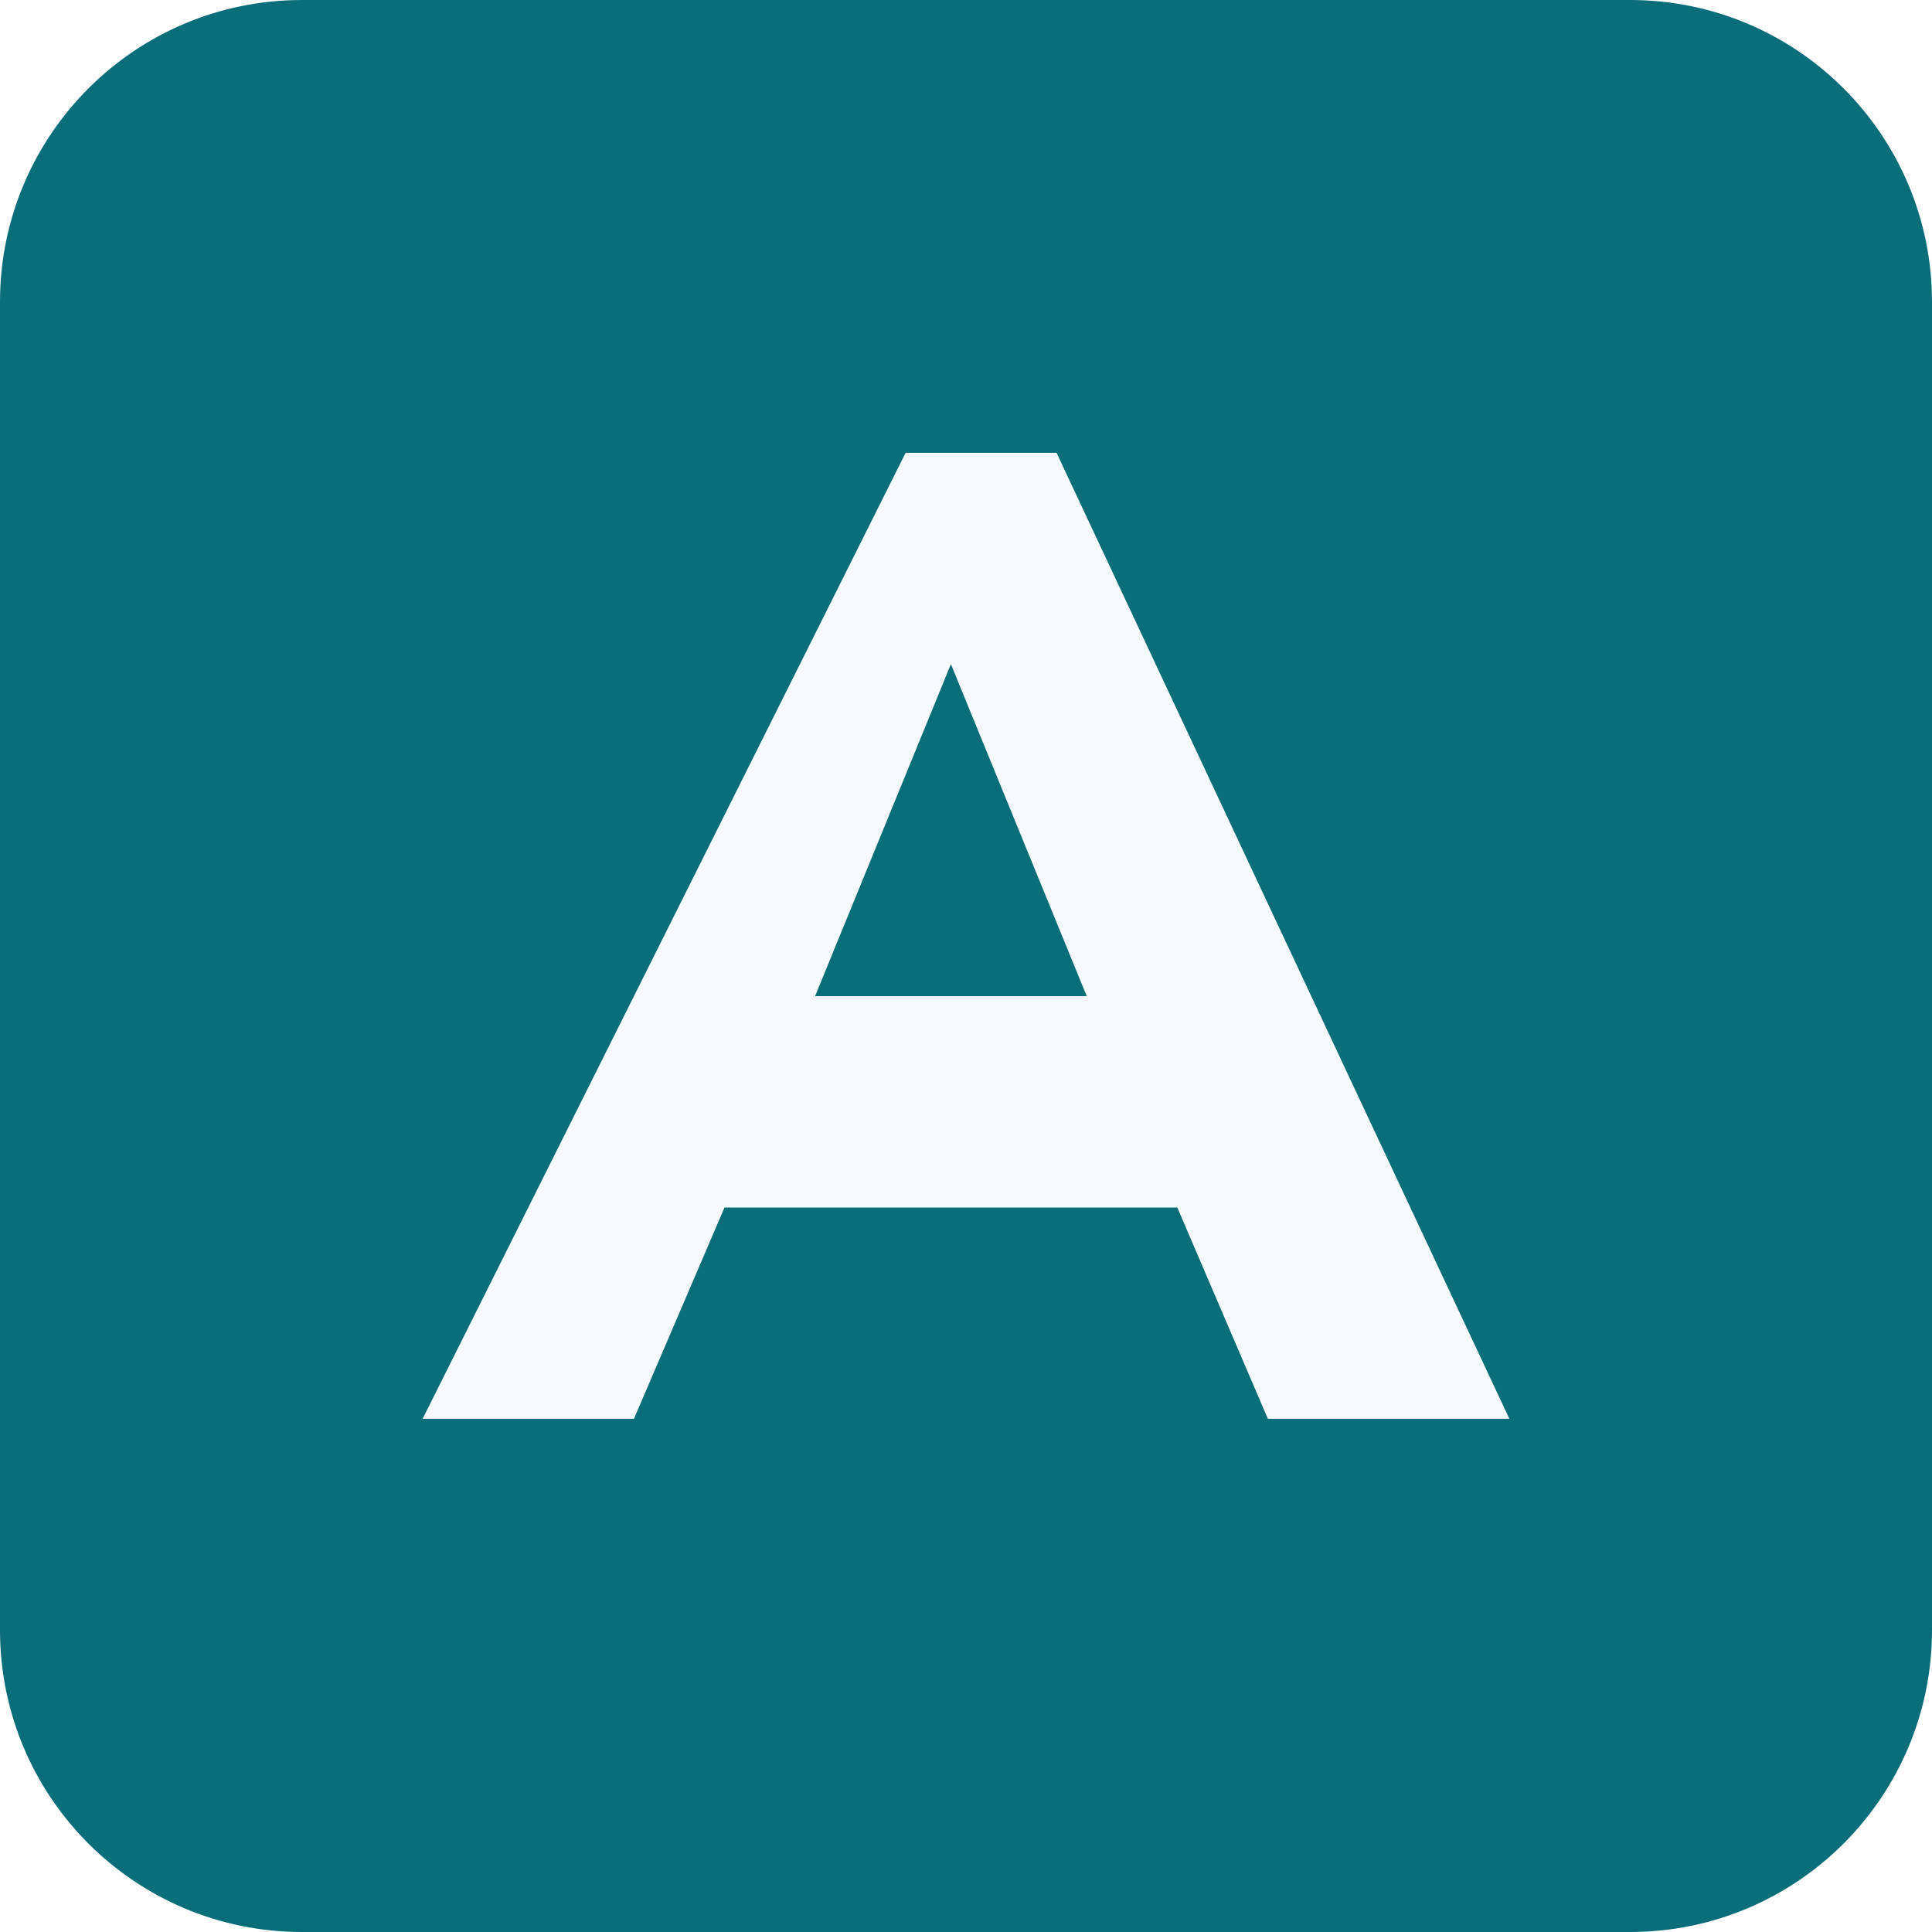
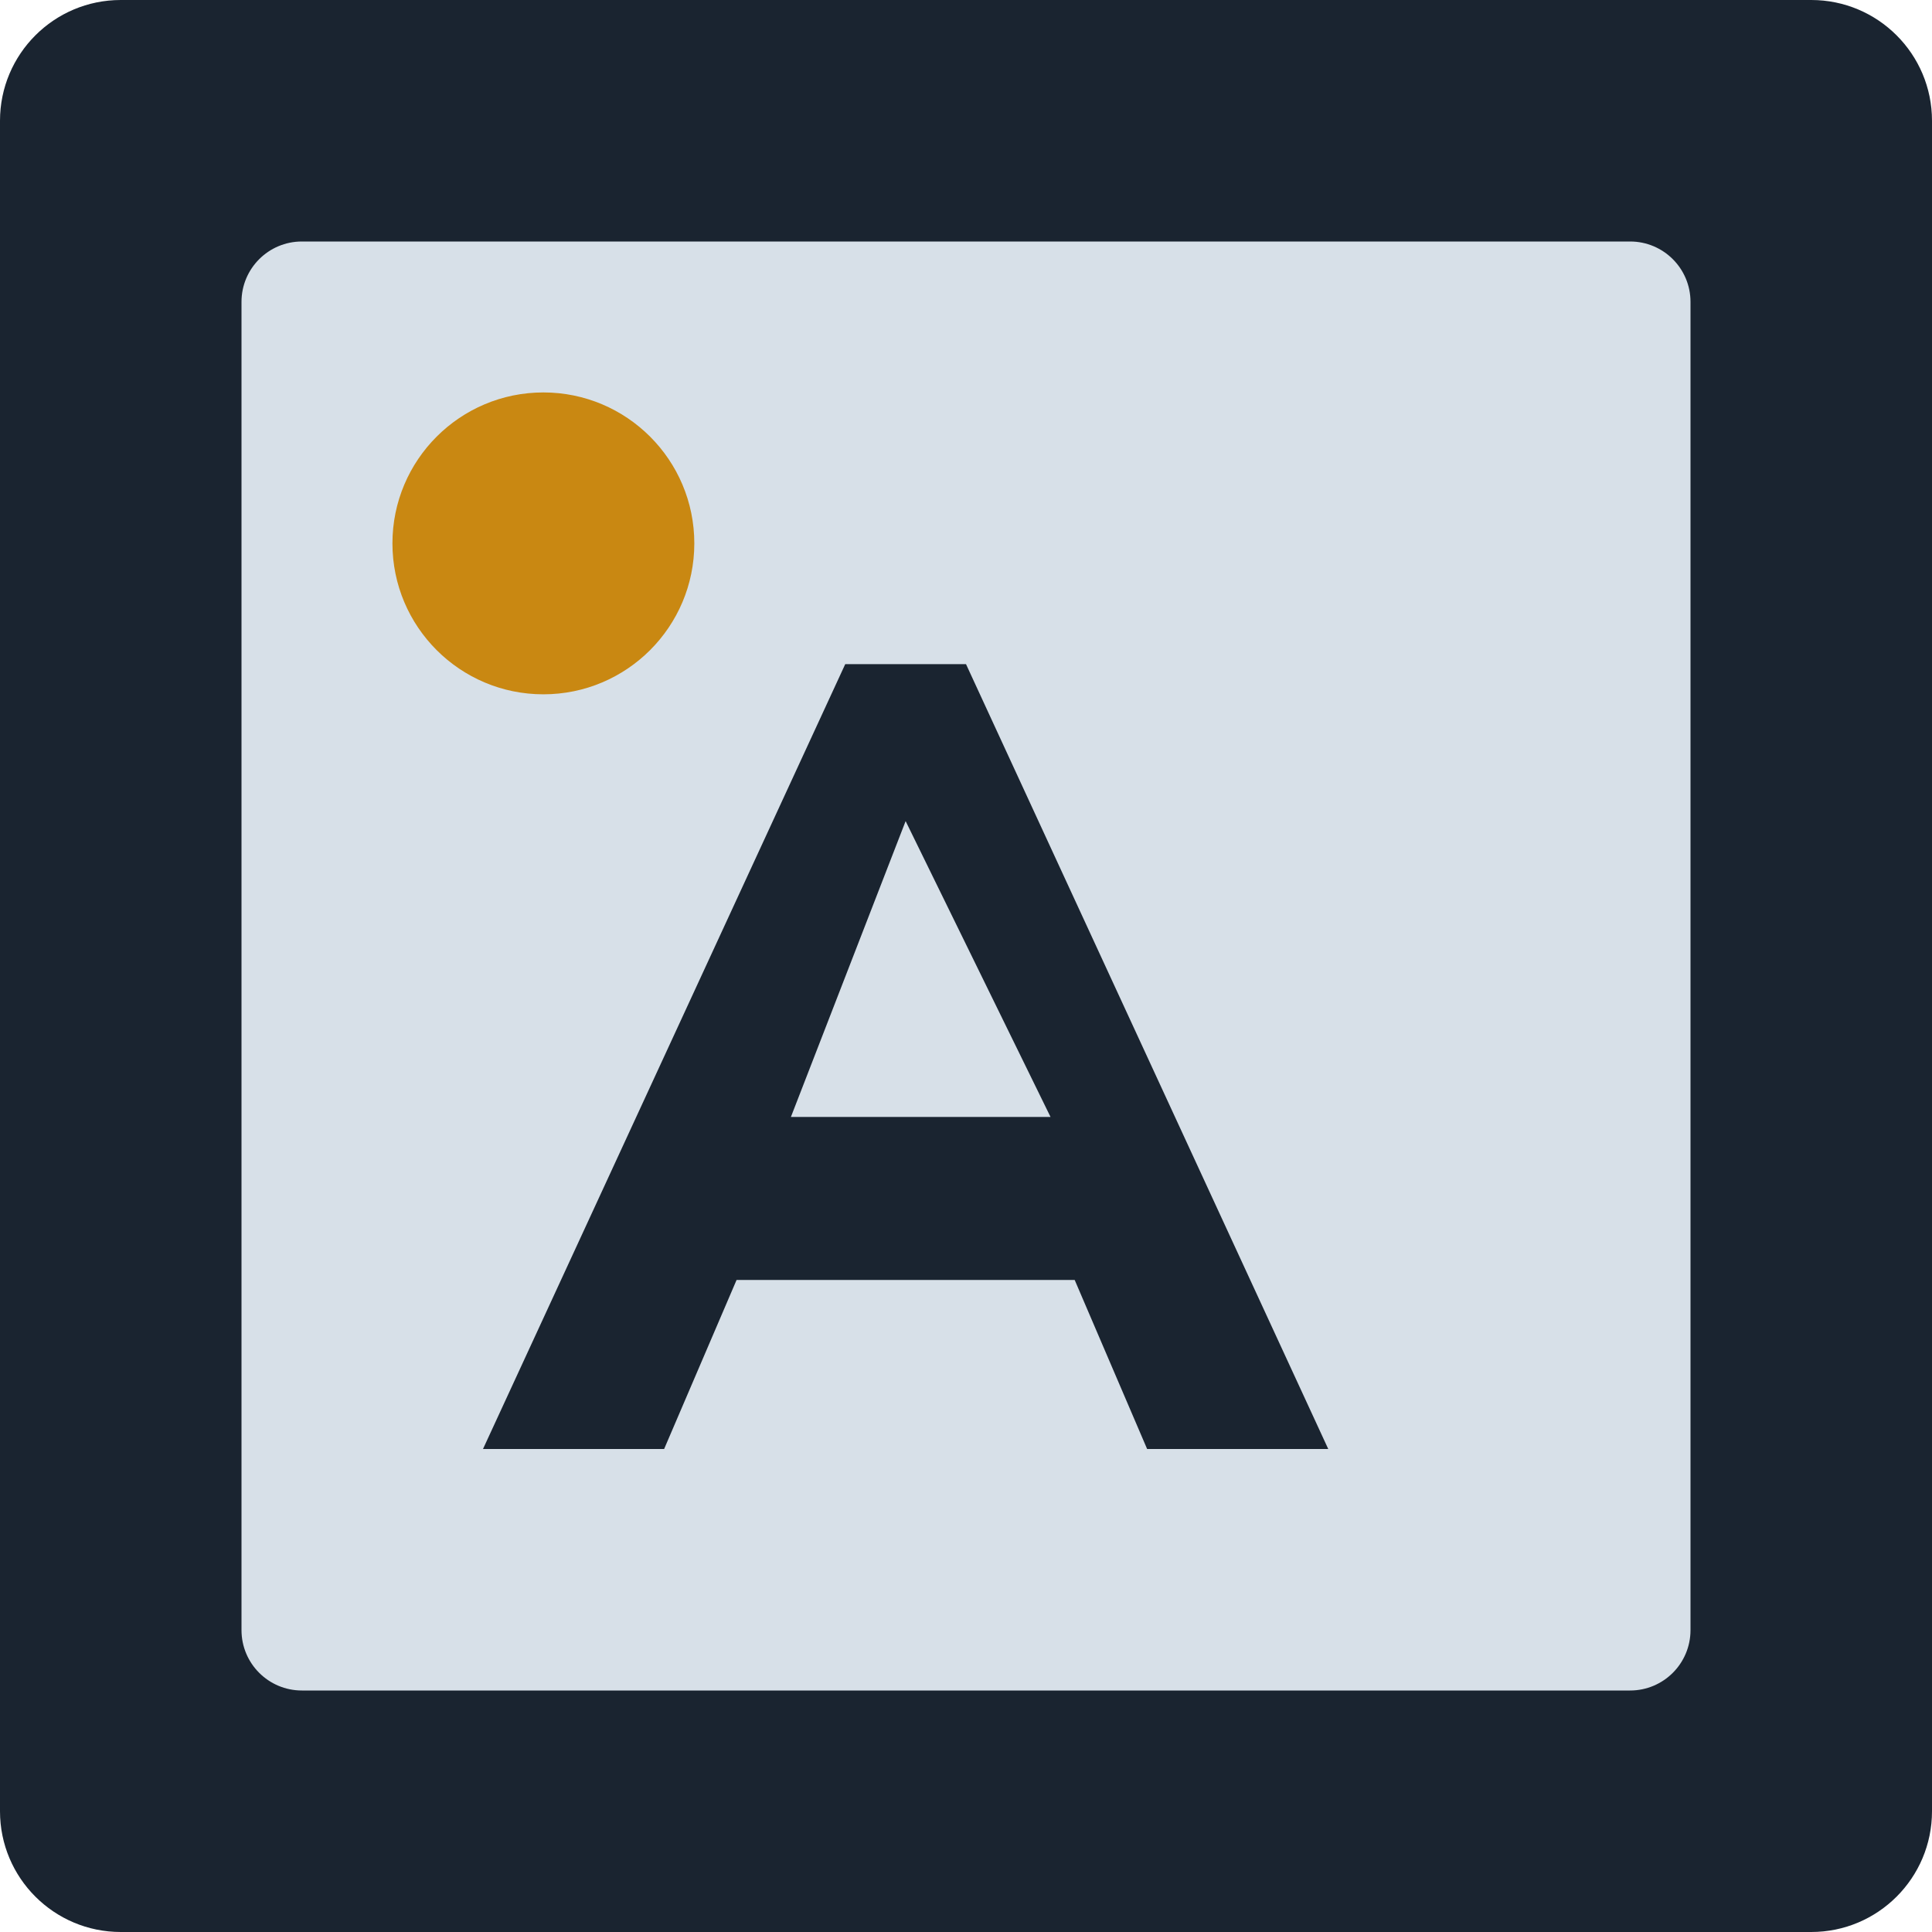
<svg xmlns="http://www.w3.org/2000/svg" viewBox="0 0 64 64">
-   <rect width="64" height="64" rx="10" fill="#0a6e7a" />
-   <path d="M14 47 30 15h5l15 32h-8l-3-7H24l-3 7h-8Zm13-14h9l-4.5-11L27 33Z" fill="#f7fafc" />
+   <rect width="64" height="64" rx="4" fill="#1A2430" />
+   <rect x="8" y="8" width="48" height="48" rx="2" fill="#D7E0E8" />
+   <circle cx="18" cy="18" r="5" fill="#C98812" />
+   <path d="M16 48 28 22h4l12 26h-6l-2.4-5.6H24.4L22 48h-6Zm10.2-11h8.6L30 27.2 26.2 37Z" fill="#1A2430" />
</svg>
